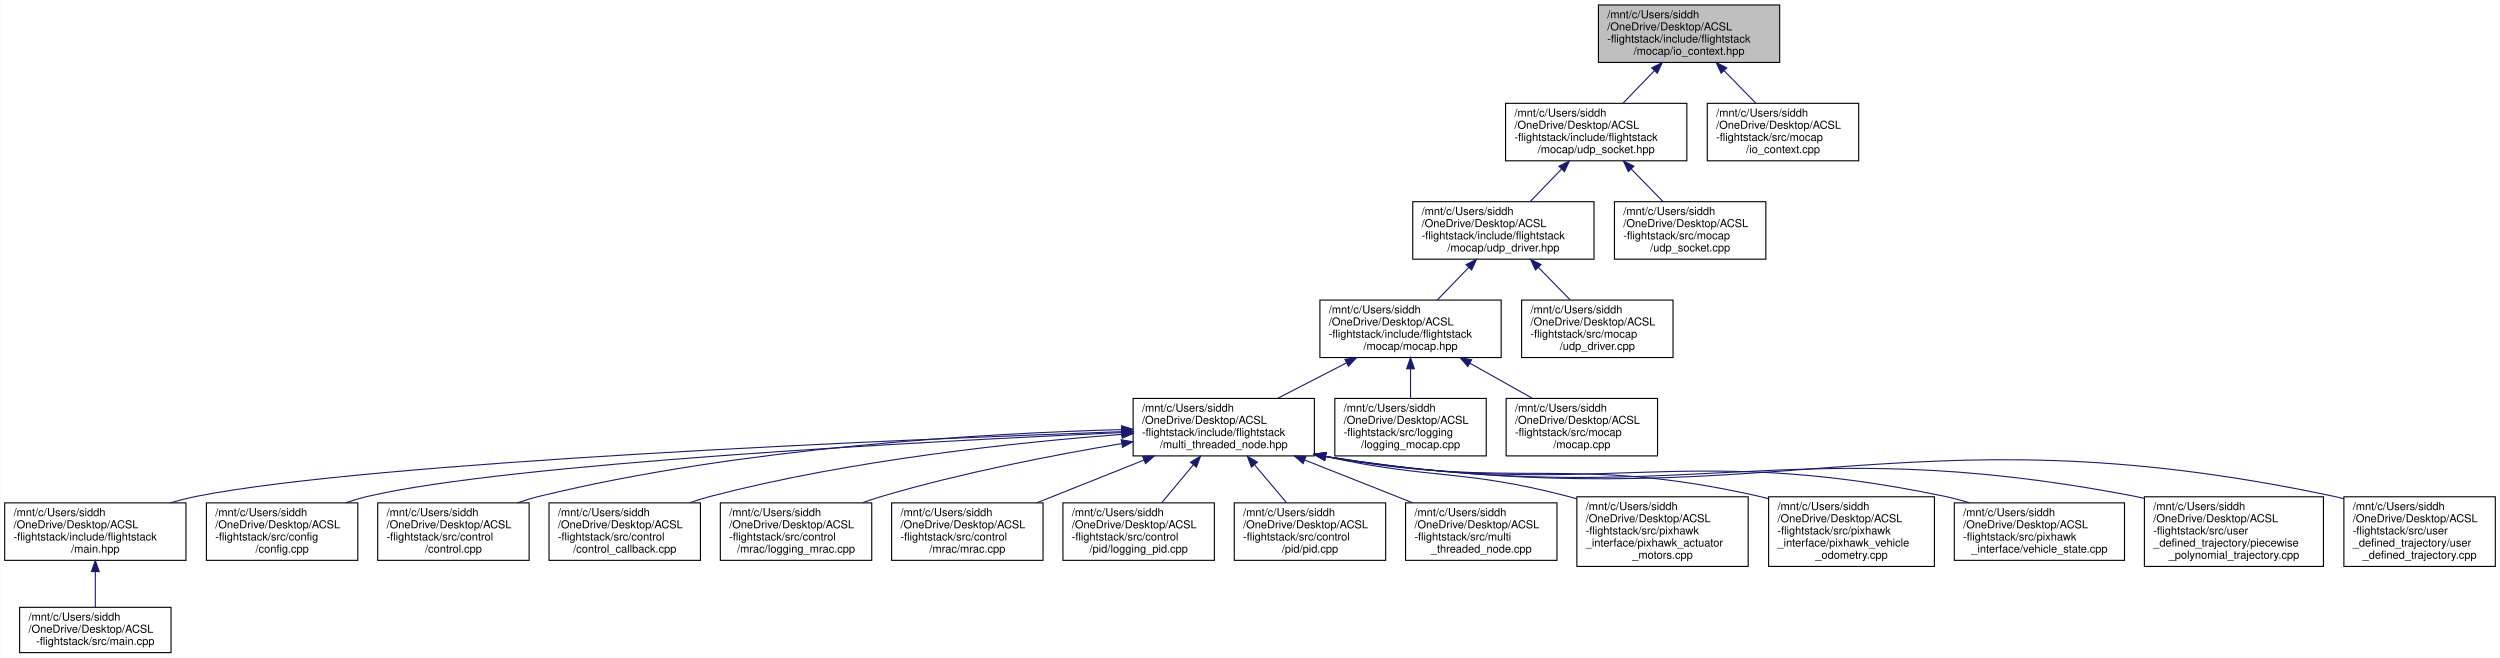
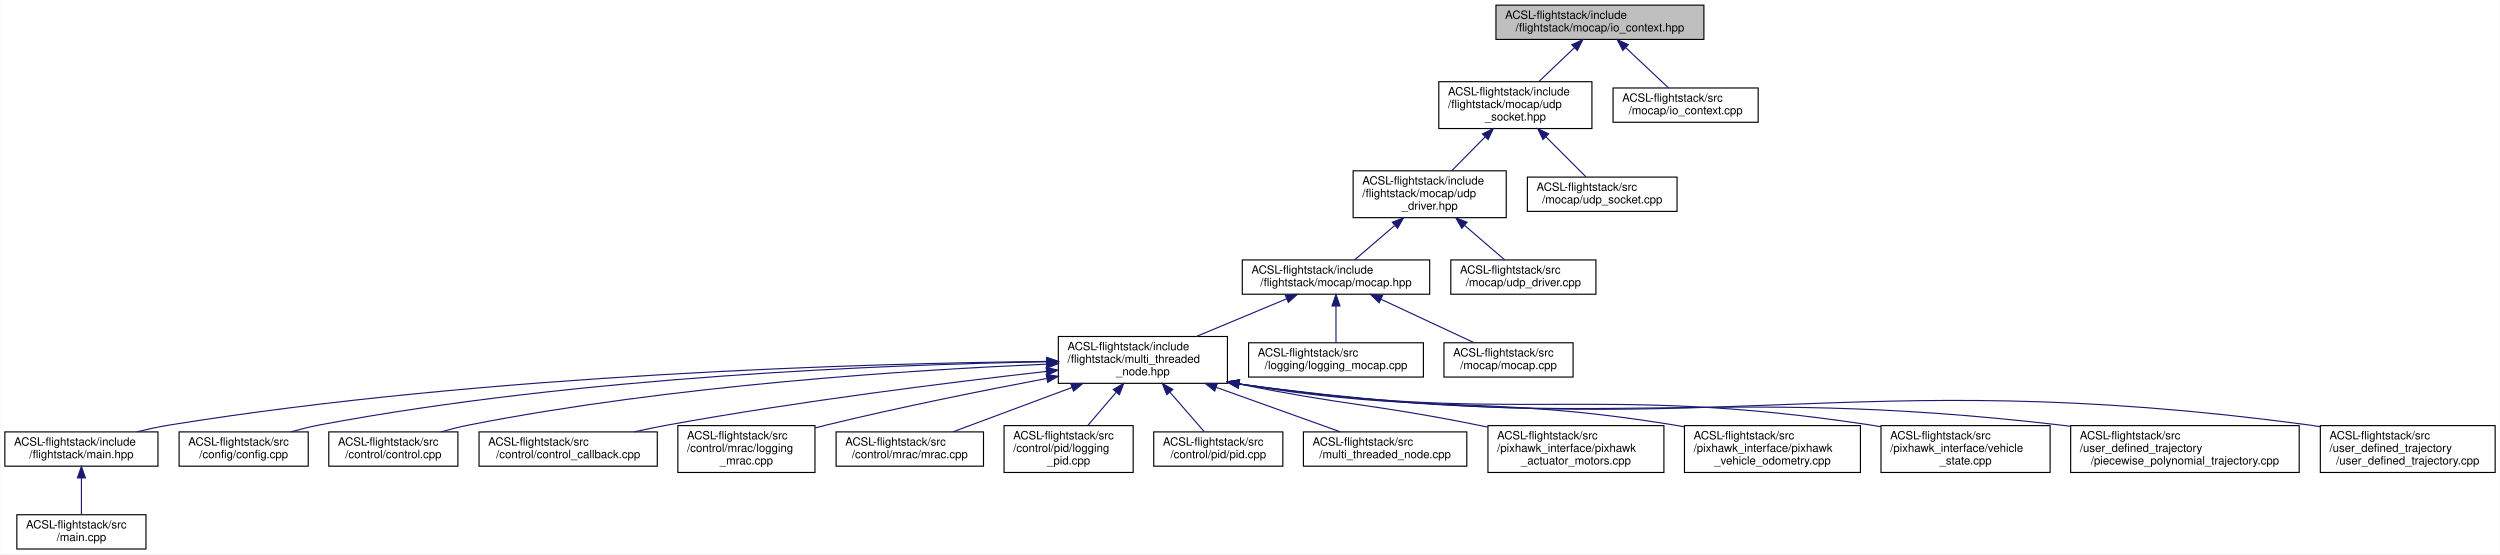
- <svg xmlns="http://www.w3.org/2000/svg" xmlns:xlink="http://www.w3.org/1999/xlink" width="2262pt" height="595pt" viewBox="0.00 0.00 2261.50 595.00">
-   <g id="graph0" class="graph" transform="scale(1 1) rotate(0) translate(4 591)">
-     <polygon fill="white" stroke="transparent" points="-4,4 -4,-591 2257.5,-591 2257.5,4 -4,4" />
+ <svg xmlns="http://www.w3.org/2000/svg" xmlns:xlink="http://www.w3.org/1999/xlink" width="2188pt" height="485pt" viewBox="0.00 0.00 2187.50 485.00">
+   <g id="graph0" class="graph" transform="scale(1 1) rotate(0) translate(4 481)">
+     <polygon fill="white" stroke="transparent" points="-4,4 -4,-481 2183.5,-481 2183.5,4 -4,4" />
    <g id="node1" class="node">
      <g id="a_node1">
        <a xlink:title="Class for IoContext to manage thread for udp.">
-           <polygon fill="#bfbfbf" stroke="black" points="1442,-534.5 1442,-586.5 1606,-586.5 1606,-534.5 1442,-534.5" />
-           <text text-anchor="start" x="1450" y="-574.5" font-family="Helvetica,sans-Serif" font-size="10.00">/mnt/c/Users/siddh</text>
-           <text text-anchor="start" x="1450" y="-563.5" font-family="Helvetica,sans-Serif" font-size="10.00">/OneDrive/Desktop/ACSL</text>
-           <text text-anchor="start" x="1450" y="-552.5" font-family="Helvetica,sans-Serif" font-size="10.00">-flightstack/include/flightstack</text>
-           <text text-anchor="middle" x="1524" y="-541.5" font-family="Helvetica,sans-Serif" font-size="10.00">/mocap/io_context.hpp</text>
+           <polygon fill="#bfbfbf" stroke="black" points="1305,-446.5 1305,-476.5 1487,-476.5 1487,-446.5 1305,-446.5" />
+           <text text-anchor="start" x="1313" y="-464.5" font-family="Helvetica,sans-Serif" font-size="10.00">ACSL-flightstack/include</text>
+           <text text-anchor="middle" x="1396" y="-453.5" font-family="Helvetica,sans-Serif" font-size="10.00">/flightstack/mocap/io_context.hpp</text>
        </a>
      </g>
    </g>
    <g id="node2" class="node">
      <g id="a_node2">
        <a xlink:href="udp__socket_8hpp.html" target="_top" xlink:title="Class for UDP socket creation using IoContext.">
-           <polygon fill="white" stroke="black" points="1358,-445.5 1358,-497.5 1522,-497.5 1522,-445.5 1358,-445.5" />
-           <text text-anchor="start" x="1366" y="-485.5" font-family="Helvetica,sans-Serif" font-size="10.00">/mnt/c/Users/siddh</text>
-           <text text-anchor="start" x="1366" y="-474.5" font-family="Helvetica,sans-Serif" font-size="10.00">/OneDrive/Desktop/ACSL</text>
-           <text text-anchor="start" x="1366" y="-463.5" font-family="Helvetica,sans-Serif" font-size="10.00">-flightstack/include/flightstack</text>
-           <text text-anchor="middle" x="1440" y="-452.5" font-family="Helvetica,sans-Serif" font-size="10.00">/mocap/udp_socket.hpp</text>
+           <polygon fill="white" stroke="black" points="1255,-368.5 1255,-409.5 1389,-409.5 1389,-368.5 1255,-368.5" />
+           <text text-anchor="start" x="1263" y="-397.5" font-family="Helvetica,sans-Serif" font-size="10.00">ACSL-flightstack/include</text>
+           <text text-anchor="start" x="1263" y="-386.5" font-family="Helvetica,sans-Serif" font-size="10.00">/flightstack/mocap/udp</text>
+           <text text-anchor="middle" x="1322" y="-375.5" font-family="Helvetica,sans-Serif" font-size="10.00">_socket.hpp</text>
        </a>
      </g>
    </g>
    <g id="edge1" class="edge">
-       <path fill="none" stroke="midnightblue" d="M1492.69,-527.08C1483.29,-517.34 1473.12,-506.8 1464.24,-497.61" />
-       <polygon fill="midnightblue" stroke="midnightblue" points="1490.24,-529.57 1499.7,-534.34 1495.28,-524.71 1490.24,-529.57" />
+       <path fill="none" stroke="midnightblue" d="M1373.54,-439.1C1363.68,-429.71 1352.19,-418.76 1342.56,-409.59" />
+       <polygon fill="midnightblue" stroke="midnightblue" points="1371.37,-441.87 1381.02,-446.23 1376.2,-436.8 1371.37,-441.87" />
    </g>
    <g id="node25" class="node">
      <g id="a_node25">
        <a xlink:href="io__context_8cpp.html" target="_top" xlink:title="Class for IoContext to manage thread for udp.">
-           <polygon fill="white" stroke="black" points="1540.5,-445.5 1540.5,-497.5 1677.5,-497.5 1677.5,-445.5 1540.5,-445.5" />
-           <text text-anchor="start" x="1548.5" y="-485.5" font-family="Helvetica,sans-Serif" font-size="10.00">/mnt/c/Users/siddh</text>
-           <text text-anchor="start" x="1548.5" y="-474.5" font-family="Helvetica,sans-Serif" font-size="10.00">/OneDrive/Desktop/ACSL</text>
-           <text text-anchor="start" x="1548.5" y="-463.5" font-family="Helvetica,sans-Serif" font-size="10.00">-flightstack/src/mocap</text>
-           <text text-anchor="middle" x="1609" y="-452.5" font-family="Helvetica,sans-Serif" font-size="10.00">/io_context.cpp</text>
+           <polygon fill="white" stroke="black" points="1407.5,-374 1407.5,-404 1534.5,-404 1534.5,-374 1407.5,-374" />
+           <text text-anchor="start" x="1415.5" y="-392" font-family="Helvetica,sans-Serif" font-size="10.00">ACSL-flightstack/src</text>
+           <text text-anchor="middle" x="1471" y="-381" font-family="Helvetica,sans-Serif" font-size="10.00">/mocap/io_context.cpp</text>
        </a>
      </g>
    </g>
    <g id="edge24" class="edge">
-       <path fill="none" stroke="midnightblue" d="M1555.68,-527.08C1565.2,-517.34 1575.49,-506.8 1584.47,-497.61" />
-       <polygon fill="midnightblue" stroke="midnightblue" points="1553.07,-524.74 1548.59,-534.34 1558.08,-529.63 1553.07,-524.74" />
+       <path fill="none" stroke="midnightblue" d="M1418.72,-439.14C1430.85,-427.74 1445.42,-414.04 1456.1,-404" />
+       <polygon fill="midnightblue" stroke="midnightblue" points="1416.07,-436.83 1411.18,-446.23 1420.86,-441.93 1416.07,-436.83" />
    </g>
    <g id="node3" class="node">
      <g id="a_node3">
        <a xlink:href="udp__driver_8hpp.html" target="_top" xlink:title="Class for udp driver.">
-           <polygon fill="white" stroke="black" points="1274,-356.5 1274,-408.5 1438,-408.5 1438,-356.5 1274,-356.5" />
-           <text text-anchor="start" x="1282" y="-396.5" font-family="Helvetica,sans-Serif" font-size="10.00">/mnt/c/Users/siddh</text>
-           <text text-anchor="start" x="1282" y="-385.5" font-family="Helvetica,sans-Serif" font-size="10.00">/OneDrive/Desktop/ACSL</text>
-           <text text-anchor="start" x="1282" y="-374.5" font-family="Helvetica,sans-Serif" font-size="10.00">-flightstack/include/flightstack</text>
-           <text text-anchor="middle" x="1356" y="-363.5" font-family="Helvetica,sans-Serif" font-size="10.00">/mocap/udp_driver.hpp</text>
+           <polygon fill="white" stroke="black" points="1180,-290.5 1180,-331.5 1314,-331.5 1314,-290.5 1180,-290.5" />
+           <text text-anchor="start" x="1188" y="-319.5" font-family="Helvetica,sans-Serif" font-size="10.00">ACSL-flightstack/include</text>
+           <text text-anchor="start" x="1188" y="-308.5" font-family="Helvetica,sans-Serif" font-size="10.00">/flightstack/mocap/udp</text>
+           <text text-anchor="middle" x="1247" y="-297.5" font-family="Helvetica,sans-Serif" font-size="10.00">_driver.hpp</text>
        </a>
      </g>
    </g>
    <g id="edge2" class="edge">
-       <path fill="none" stroke="midnightblue" d="M1408.69,-438.08C1399.29,-428.34 1389.12,-417.8 1380.24,-408.61" />
-       <polygon fill="midnightblue" stroke="midnightblue" points="1406.24,-440.57 1415.7,-445.34 1411.28,-435.71 1406.24,-440.57" />
+       <path fill="none" stroke="midnightblue" d="M1295.56,-361.2C1285.9,-351.42 1275.16,-340.54 1266.25,-331.51" />
+       <polygon fill="midnightblue" stroke="midnightblue" points="1293.17,-363.77 1302.69,-368.43 1298.15,-358.85 1293.17,-363.77" />
    </g>
    <g id="node24" class="node">
      <g id="a_node24">
        <a xlink:href="udp__socket_8cpp.html" target="_top" xlink:title="Class for UDP socket creation using IoContext.">
-           <polygon fill="white" stroke="black" points="1456.5,-356.5 1456.5,-408.5 1593.5,-408.5 1593.5,-356.5 1456.5,-356.5" />
-           <text text-anchor="start" x="1464.5" y="-396.5" font-family="Helvetica,sans-Serif" font-size="10.00">/mnt/c/Users/siddh</text>
-           <text text-anchor="start" x="1464.5" y="-385.5" font-family="Helvetica,sans-Serif" font-size="10.00">/OneDrive/Desktop/ACSL</text>
-           <text text-anchor="start" x="1464.5" y="-374.5" font-family="Helvetica,sans-Serif" font-size="10.00">-flightstack/src/mocap</text>
-           <text text-anchor="middle" x="1525" y="-363.5" font-family="Helvetica,sans-Serif" font-size="10.00">/udp_socket.cpp</text>
+           <polygon fill="white" stroke="black" points="1332.5,-296 1332.5,-326 1463.5,-326 1463.5,-296 1332.5,-296" />
+           <text text-anchor="start" x="1340.5" y="-314" font-family="Helvetica,sans-Serif" font-size="10.00">ACSL-flightstack/src</text>
+           <text text-anchor="middle" x="1398" y="-303" font-family="Helvetica,sans-Serif" font-size="10.00">/mocap/udp_socket.cpp</text>
        </a>
      </g>
    </g>
    <g id="edge23" class="edge">
-       <path fill="none" stroke="midnightblue" d="M1471.68,-438.08C1481.2,-428.34 1491.49,-417.8 1500.47,-408.61" />
-       <polygon fill="midnightblue" stroke="midnightblue" points="1469.07,-435.74 1464.59,-445.34 1474.08,-440.63 1469.07,-435.74" />
+       <path fill="none" stroke="midnightblue" d="M1348.68,-361.32C1360.49,-349.51 1373.92,-336.08 1383.77,-326.23" />
+       <polygon fill="midnightblue" stroke="midnightblue" points="1346.17,-358.88 1341.57,-368.43 1351.12,-363.83 1346.17,-358.88" />
    </g>
    <g id="node4" class="node">
      <g id="a_node4">
        <a xlink:href="mocap_8hpp.html" target="_top" xlink:title="Node definition for UDP socket as a lifecyle node Writes messages to pixhawk mocap_odometry topic for...">
-           <polygon fill="white" stroke="black" points="1190,-267.5 1190,-319.5 1354,-319.5 1354,-267.5 1190,-267.5" />
-           <text text-anchor="start" x="1198" y="-307.5" font-family="Helvetica,sans-Serif" font-size="10.00">/mnt/c/Users/siddh</text>
-           <text text-anchor="start" x="1198" y="-296.5" font-family="Helvetica,sans-Serif" font-size="10.00">/OneDrive/Desktop/ACSL</text>
-           <text text-anchor="start" x="1198" y="-285.5" font-family="Helvetica,sans-Serif" font-size="10.00">-flightstack/include/flightstack</text>
-           <text text-anchor="middle" x="1272" y="-274.5" font-family="Helvetica,sans-Serif" font-size="10.00">/mocap/mocap.hpp</text>
+           <polygon fill="white" stroke="black" points="1083,-223.5 1083,-253.5 1247,-253.5 1247,-223.5 1083,-223.5" />
+           <text text-anchor="start" x="1091" y="-241.5" font-family="Helvetica,sans-Serif" font-size="10.00">ACSL-flightstack/include</text>
+           <text text-anchor="middle" x="1165" y="-230.5" font-family="Helvetica,sans-Serif" font-size="10.00">/flightstack/mocap/mocap.hpp</text>
        </a>
      </g>
    </g>
    <g id="edge3" class="edge">
-       <path fill="none" stroke="midnightblue" d="M1324.69,-349.08C1315.29,-339.34 1305.12,-328.8 1296.24,-319.61" />
-       <polygon fill="midnightblue" stroke="midnightblue" points="1322.24,-351.57 1331.7,-356.34 1327.28,-346.71 1322.24,-351.57" />
+       <path fill="none" stroke="midnightblue" d="M1216.24,-283.55C1204.44,-273.41 1191.44,-262.23 1181.48,-253.67" />
+       <polygon fill="midnightblue" stroke="midnightblue" points="1214.29,-286.5 1224.16,-290.36 1218.86,-281.19 1214.29,-286.5" />
    </g>
    <g id="node23" class="node">
      <g id="a_node23">
        <a xlink:href="udp__driver_8cpp.html" target="_top" xlink:title="Class for UDP driver.">
-           <polygon fill="white" stroke="black" points="1372.5,-267.5 1372.5,-319.5 1509.5,-319.5 1509.5,-267.5 1372.5,-267.5" />
-           <text text-anchor="start" x="1380.5" y="-307.5" font-family="Helvetica,sans-Serif" font-size="10.00">/mnt/c/Users/siddh</text>
-           <text text-anchor="start" x="1380.5" y="-296.5" font-family="Helvetica,sans-Serif" font-size="10.00">/OneDrive/Desktop/ACSL</text>
-           <text text-anchor="start" x="1380.5" y="-285.5" font-family="Helvetica,sans-Serif" font-size="10.00">-flightstack/src/mocap</text>
-           <text text-anchor="middle" x="1441" y="-274.5" font-family="Helvetica,sans-Serif" font-size="10.00">/udp_driver.cpp</text>
+           <polygon fill="white" stroke="black" points="1265.5,-223.5 1265.5,-253.5 1392.5,-253.5 1392.5,-223.5 1265.5,-223.5" />
+           <text text-anchor="start" x="1273.5" y="-241.5" font-family="Helvetica,sans-Serif" font-size="10.00">ACSL-flightstack/src</text>
+           <text text-anchor="middle" x="1329" y="-230.5" font-family="Helvetica,sans-Serif" font-size="10.00">/mocap/udp_driver.cpp</text>
        </a>
      </g>
    </g>
    <g id="edge22" class="edge">
-       <path fill="none" stroke="midnightblue" d="M1387.68,-349.08C1397.2,-339.34 1407.49,-328.8 1416.47,-319.61" />
-       <polygon fill="midnightblue" stroke="midnightblue" points="1385.07,-346.74 1380.59,-356.34 1390.08,-351.63 1385.07,-346.74" />
+       <path fill="none" stroke="midnightblue" d="M1277.76,-283.55C1289.56,-273.41 1302.56,-262.23 1312.52,-253.67" />
+       <polygon fill="midnightblue" stroke="midnightblue" points="1275.14,-281.19 1269.84,-290.36 1279.71,-286.5 1275.14,-281.19" />
    </g>
    <g id="node5" class="node">
      <g id="a_node5">
        <a xlink:href="multi__threaded__node_8hpp.html" target="_top" xlink:title="Multithreaded ROS2 node that joins together all the flight stack components.">
-           <polygon fill="white" stroke="black" points="1021,-178.5 1021,-230.5 1185,-230.5 1185,-178.5 1021,-178.5" />
-           <text text-anchor="start" x="1029" y="-218.5" font-family="Helvetica,sans-Serif" font-size="10.00">/mnt/c/Users/siddh</text>
-           <text text-anchor="start" x="1029" y="-207.5" font-family="Helvetica,sans-Serif" font-size="10.00">/OneDrive/Desktop/ACSL</text>
-           <text text-anchor="start" x="1029" y="-196.5" font-family="Helvetica,sans-Serif" font-size="10.00">-flightstack/include/flightstack</text>
-           <text text-anchor="middle" x="1103" y="-185.5" font-family="Helvetica,sans-Serif" font-size="10.00">/multi_threaded_node.hpp</text>
+           <polygon fill="white" stroke="black" points="922,-145.5 922,-186.5 1070,-186.5 1070,-145.5 922,-145.5" />
+           <text text-anchor="start" x="930" y="-174.5" font-family="Helvetica,sans-Serif" font-size="10.00">ACSL-flightstack/include</text>
+           <text text-anchor="start" x="930" y="-163.5" font-family="Helvetica,sans-Serif" font-size="10.00">/flightstack/multi_threaded</text>
+           <text text-anchor="middle" x="996" y="-152.5" font-family="Helvetica,sans-Serif" font-size="10.00">_node.hpp</text>
        </a>
      </g>
    </g>
    <g id="edge4" class="edge">
-       <path fill="none" stroke="midnightblue" d="M1213.99,-262.64C1193.73,-252.2 1171.2,-240.61 1151.77,-230.61" />
-       <polygon fill="midnightblue" stroke="midnightblue" points="1212.63,-265.87 1223.12,-267.34 1215.83,-259.65 1212.63,-265.87" />
+       <path fill="none" stroke="midnightblue" d="M1121.93,-219.53C1097.77,-209.45 1067.6,-196.87 1042.86,-186.55" />
+       <polygon fill="midnightblue" stroke="midnightblue" points="1120.63,-222.78 1131.21,-223.4 1123.32,-216.32 1120.63,-222.78" />
    </g>
    <g id="node21" class="node">
      <g id="a_node21">
        <a xlink:href="logging__mocap_8cpp.html" target="_top" xlink:title="Logger for the motion capture (MOCAP) system.">
-           <polygon fill="white" stroke="black" points="1203.5,-178.5 1203.5,-230.5 1340.5,-230.5 1340.5,-178.5 1203.5,-178.5" />
-           <text text-anchor="start" x="1211.5" y="-218.5" font-family="Helvetica,sans-Serif" font-size="10.00">/mnt/c/Users/siddh</text>
-           <text text-anchor="start" x="1211.5" y="-207.5" font-family="Helvetica,sans-Serif" font-size="10.00">/OneDrive/Desktop/ACSL</text>
-           <text text-anchor="start" x="1211.5" y="-196.5" font-family="Helvetica,sans-Serif" font-size="10.00">-flightstack/src/logging</text>
-           <text text-anchor="middle" x="1272" y="-185.5" font-family="Helvetica,sans-Serif" font-size="10.00">/logging_mocap.cpp</text>
+           <polygon fill="white" stroke="black" points="1088.5,-151 1088.5,-181 1241.5,-181 1241.5,-151 1088.5,-151" />
+           <text text-anchor="start" x="1096.5" y="-169" font-family="Helvetica,sans-Serif" font-size="10.00">ACSL-flightstack/src</text>
+           <text text-anchor="middle" x="1165" y="-158" font-family="Helvetica,sans-Serif" font-size="10.00">/logging/logging_mocap.cpp</text>
        </a>
      </g>
    </g>
    <g id="edge20" class="edge">
-       <path fill="none" stroke="midnightblue" d="M1272,-257.19C1272,-248.28 1272,-238.9 1272,-230.61" />
-       <polygon fill="midnightblue" stroke="midnightblue" points="1268.5,-257.34 1272,-267.34 1275.5,-257.34 1268.5,-257.34" />
+       <path fill="none" stroke="midnightblue" d="M1165,-213.23C1165,-202.57 1165,-190.41 1165,-181.25" />
+       <polygon fill="midnightblue" stroke="midnightblue" points="1161.5,-213.23 1165,-223.23 1168.5,-213.23 1161.5,-213.23" />
    </g>
    <g id="node22" class="node">
      <g id="a_node22">
        <a xlink:href="mocap_8cpp.html" target="_top" xlink:title="Node definition for UDP socket as a lifecycle node. Writes messages to pixhawk mocap_odometry topic f...">
-           <polygon fill="white" stroke="black" points="1358.5,-178.5 1358.5,-230.5 1495.5,-230.5 1495.5,-178.5 1358.5,-178.5" />
-           <text text-anchor="start" x="1366.5" y="-218.5" font-family="Helvetica,sans-Serif" font-size="10.00">/mnt/c/Users/siddh</text>
-           <text text-anchor="start" x="1366.5" y="-207.5" font-family="Helvetica,sans-Serif" font-size="10.00">/OneDrive/Desktop/ACSL</text>
-           <text text-anchor="start" x="1366.5" y="-196.5" font-family="Helvetica,sans-Serif" font-size="10.00">-flightstack/src/mocap</text>
-           <text text-anchor="middle" x="1427" y="-185.5" font-family="Helvetica,sans-Serif" font-size="10.00">/mocap.cpp</text>
+           <polygon fill="white" stroke="black" points="1259.5,-151 1259.5,-181 1372.5,-181 1372.5,-151 1259.5,-151" />
+           <text text-anchor="start" x="1267.5" y="-169" font-family="Helvetica,sans-Serif" font-size="10.00">ACSL-flightstack/src</text>
+           <text text-anchor="middle" x="1316" y="-158" font-family="Helvetica,sans-Serif" font-size="10.00">/mocap/mocap.cpp</text>
        </a>
      </g>
    </g>
    <g id="edge21" class="edge">
-       <path fill="none" stroke="midnightblue" d="M1325.71,-262.35C1344.16,-252 1364.61,-240.52 1382.27,-230.61" />
-       <polygon fill="midnightblue" stroke="midnightblue" points="1323.84,-259.39 1316.83,-267.34 1327.27,-265.49 1323.84,-259.39" />
+       <path fill="none" stroke="midnightblue" d="M1204.56,-219.03C1229.99,-207.16 1262.52,-191.97 1285.86,-181.07" />
+       <polygon fill="midnightblue" stroke="midnightblue" points="1202.77,-216 1195.19,-223.4 1205.74,-222.34 1202.77,-216" />
    </g>
    <g id="node6" class="node">
      <g id="a_node6">
        <a xlink:href="main_8hpp.html" target="_top" xlink:title="Main file.">
-           <polygon fill="white" stroke="black" points="0,-84 0,-136 164,-136 164,-84 0,-84" />
-           <text text-anchor="start" x="8" y="-124" font-family="Helvetica,sans-Serif" font-size="10.00">/mnt/c/Users/siddh</text>
-           <text text-anchor="start" x="8" y="-113" font-family="Helvetica,sans-Serif" font-size="10.00">/OneDrive/Desktop/ACSL</text>
-           <text text-anchor="start" x="8" y="-102" font-family="Helvetica,sans-Serif" font-size="10.00">-flightstack/include/flightstack</text>
-           <text text-anchor="middle" x="82" y="-91" font-family="Helvetica,sans-Serif" font-size="10.00">/main.hpp</text>
+           <polygon fill="white" stroke="black" points="0,-73 0,-103 134,-103 134,-73 0,-73" />
+           <text text-anchor="start" x="8" y="-91" font-family="Helvetica,sans-Serif" font-size="10.00">ACSL-flightstack/include</text>
+           <text text-anchor="middle" x="67" y="-80" font-family="Helvetica,sans-Serif" font-size="10.00">/flightstack/main.hpp</text>
        </a>
      </g>
    </g>
    <g id="edge5" class="edge">
-       <path fill="none" stroke="midnightblue" d="M1010.73,-200.43C808.62,-193.2 332.26,-173.35 174,-142 166.06,-140.43 157.87,-138.36 149.79,-136.03" />
-       <polygon fill="midnightblue" stroke="midnightblue" points="1010.61,-203.93 1020.73,-200.78 1010.86,-196.93 1010.61,-203.93" />
+       <path fill="none" stroke="midnightblue" d="M911.67,-164.7C758.01,-163 422.61,-153.93 144,-109 134.73,-107.5 124.95,-105.39 115.59,-103.1" />
+       <polygon fill="midnightblue" stroke="midnightblue" points="911.93,-168.21 921.97,-164.81 912,-161.21 911.93,-168.21" />
    </g>
    <g id="node8" class="node">
      <g id="a_node8">
        <a xlink:href="config_8cpp.html" target="_top" xlink:title="Contains the functions that reads the configuration parameters and assigns it to the members of the C...">
-           <polygon fill="white" stroke="black" points="182.5,-84 182.5,-136 319.5,-136 319.5,-84 182.5,-84" />
-           <text text-anchor="start" x="190.5" y="-124" font-family="Helvetica,sans-Serif" font-size="10.00">/mnt/c/Users/siddh</text>
-           <text text-anchor="start" x="190.5" y="-113" font-family="Helvetica,sans-Serif" font-size="10.00">/OneDrive/Desktop/ACSL</text>
-           <text text-anchor="start" x="190.5" y="-102" font-family="Helvetica,sans-Serif" font-size="10.00">-flightstack/src/config</text>
-           <text text-anchor="middle" x="251" y="-91" font-family="Helvetica,sans-Serif" font-size="10.00">/config.cpp</text>
+           <polygon fill="white" stroke="black" points="152.5,-73 152.5,-103 265.5,-103 265.5,-73 152.5,-73" />
+           <text text-anchor="start" x="160.5" y="-91" font-family="Helvetica,sans-Serif" font-size="10.00">ACSL-flightstack/src</text>
+           <text text-anchor="middle" x="209" y="-80" font-family="Helvetica,sans-Serif" font-size="10.00">/config/config.cpp</text>
        </a>
      </g>
    </g>
    <g id="edge7" class="edge">
-       <path fill="none" stroke="midnightblue" d="M1010.83,-199.63C834.64,-191.65 456.26,-171.63 329,-142 322.33,-140.45 315.48,-138.42 308.74,-136.14" />
-       <polygon fill="midnightblue" stroke="midnightblue" points="1010.71,-203.12 1020.85,-200.08 1011.02,-196.13 1010.71,-203.12" />
+       <path fill="none" stroke="midnightblue" d="M911.57,-164.35C776.14,-161.98 502.43,-151.77 275,-109 267,-107.5 258.59,-105.38 250.56,-103.08" />
+       <polygon fill="midnightblue" stroke="midnightblue" points="911.82,-167.85 921.87,-164.52 911.93,-160.85 911.82,-167.85" />
    </g>
    <g id="node9" class="node">
      <g id="a_node9">
        <a xlink:href="control_8cpp.html" target="_top" xlink:title="This file contains the general class containing the common memvers used by most of the control algori...">
-           <polygon fill="white" stroke="black" points="337.5,-84 337.5,-136 474.5,-136 474.5,-84 337.5,-84" />
-           <text text-anchor="start" x="345.5" y="-124" font-family="Helvetica,sans-Serif" font-size="10.00">/mnt/c/Users/siddh</text>
-           <text text-anchor="start" x="345.5" y="-113" font-family="Helvetica,sans-Serif" font-size="10.00">/OneDrive/Desktop/ACSL</text>
-           <text text-anchor="start" x="345.5" y="-102" font-family="Helvetica,sans-Serif" font-size="10.00">-flightstack/src/control</text>
-           <text text-anchor="middle" x="406" y="-91" font-family="Helvetica,sans-Serif" font-size="10.00">/control.cpp</text>
+           <polygon fill="white" stroke="black" points="283.5,-73 283.5,-103 396.5,-103 396.5,-73 283.5,-73" />
+           <text text-anchor="start" x="291.5" y="-91" font-family="Helvetica,sans-Serif" font-size="10.00">ACSL-flightstack/src</text>
+           <text text-anchor="middle" x="340" y="-80" font-family="Helvetica,sans-Serif" font-size="10.00">/control/control.cpp</text>
        </a>
      </g>
    </g>
    <g id="edge8" class="edge">
-       <path fill="none" stroke="midnightblue" d="M1010.6,-202.32C888.43,-198.95 667.2,-186.57 484,-142 477.35,-140.38 470.51,-138.31 463.77,-136.01" />
-       <polygon fill="midnightblue" stroke="midnightblue" points="1010.58,-205.82 1020.67,-202.58 1010.76,-198.82 1010.58,-205.82" />
+       <path fill="none" stroke="midnightblue" d="M911.57,-162.28C796.36,-157.36 583.86,-144.02 406,-109 398.13,-107.45 389.86,-105.34 381.93,-103.07" />
+       <polygon fill="midnightblue" stroke="midnightblue" points="911.6,-165.78 921.73,-162.7 911.89,-158.79 911.6,-165.78" />
    </g>
    <g id="node10" class="node">
      <g id="a_node10">
        <a xlink:href="control__callback_8cpp.html" target="_top" xlink:title="Callback that is executed at a fixed specified rate defined by the &quot;timer_controller_&quot;.">
-           <polygon fill="white" stroke="black" points="492.5,-84 492.5,-136 629.5,-136 629.5,-84 492.5,-84" />
-           <text text-anchor="start" x="500.5" y="-124" font-family="Helvetica,sans-Serif" font-size="10.00">/mnt/c/Users/siddh</text>
-           <text text-anchor="start" x="500.5" y="-113" font-family="Helvetica,sans-Serif" font-size="10.00">/OneDrive/Desktop/ACSL</text>
-           <text text-anchor="start" x="500.5" y="-102" font-family="Helvetica,sans-Serif" font-size="10.00">-flightstack/src/control</text>
-           <text text-anchor="middle" x="561" y="-91" font-family="Helvetica,sans-Serif" font-size="10.00">/control_callback.cpp</text>
+           <polygon fill="white" stroke="black" points="415,-73 415,-103 571,-103 571,-73 415,-73" />
+           <text text-anchor="start" x="423" y="-91" font-family="Helvetica,sans-Serif" font-size="10.00">ACSL-flightstack/src</text>
+           <text text-anchor="middle" x="493" y="-80" font-family="Helvetica,sans-Serif" font-size="10.00">/control/control_callback.cpp</text>
        </a>
      </g>
    </g>
    <g id="edge9" class="edge">
-       <path fill="none" stroke="midnightblue" d="M1010.83,-198C916.27,-190.8 765.51,-174.98 639,-142 632.65,-140.35 626.13,-138.32 619.69,-136.09" />
-       <polygon fill="midnightblue" stroke="midnightblue" points="1010.71,-201.5 1020.94,-198.75 1011.23,-194.52 1010.71,-201.5" />
+       <path fill="none" stroke="midnightblue" d="M911.62,-155.95C827.33,-146.37 694.2,-129.77 580,-109 570.55,-107.28 560.57,-105.22 550.88,-103.09" />
+       <polygon fill="midnightblue" stroke="midnightblue" points="911.33,-159.44 921.66,-157.09 912.11,-152.48 911.33,-159.44" />
    </g>
    <g id="node11" class="node">
      <g id="a_node11">
        <a xlink:href="logging__mrac_8cpp.html" target="_top" xlink:title="Logger for the MRAC controller.">
-           <polygon fill="white" stroke="black" points="647.5,-84 647.5,-136 784.5,-136 784.5,-84 647.5,-84" />
-           <text text-anchor="start" x="655.5" y="-124" font-family="Helvetica,sans-Serif" font-size="10.00">/mnt/c/Users/siddh</text>
-           <text text-anchor="start" x="655.5" y="-113" font-family="Helvetica,sans-Serif" font-size="10.00">/OneDrive/Desktop/ACSL</text>
-           <text text-anchor="start" x="655.5" y="-102" font-family="Helvetica,sans-Serif" font-size="10.00">-flightstack/src/control</text>
-           <text text-anchor="middle" x="716" y="-91" font-family="Helvetica,sans-Serif" font-size="10.00">/mrac/logging_mrac.cpp</text>
+           <polygon fill="white" stroke="black" points="589,-67.5 589,-108.5 709,-108.5 709,-67.5 589,-67.5" />
+           <text text-anchor="start" x="597" y="-96.5" font-family="Helvetica,sans-Serif" font-size="10.00">ACSL-flightstack/src</text>
+           <text text-anchor="start" x="597" y="-85.5" font-family="Helvetica,sans-Serif" font-size="10.00">/control/mrac/logging</text>
+           <text text-anchor="middle" x="649" y="-74.5" font-family="Helvetica,sans-Serif" font-size="10.00">_mrac.cpp</text>
        </a>
      </g>
    </g>
    <g id="edge10" class="edge">
-       <path fill="none" stroke="midnightblue" d="M1010.54,-189.62C948.58,-179.22 865.55,-163.15 794,-142 788.13,-140.27 782.09,-138.27 776.09,-136.13" />
-       <polygon fill="midnightblue" stroke="midnightblue" points="1010.25,-193.12 1020.69,-191.31 1011.4,-186.21 1010.25,-193.12" />
+       <path fill="none" stroke="midnightblue" d="M911.81,-149.77C856.71,-139.36 783.29,-124.66 719,-109 715.81,-108.22 712.54,-107.4 709.25,-106.54" />
+       <polygon fill="midnightblue" stroke="midnightblue" points="911.4,-153.25 921.87,-151.66 912.69,-146.37 911.4,-153.25" />
    </g>
    <g id="node12" class="node">
      <g id="a_node12">
        <a xlink:href="mrac_8cpp.html" target="_top" xlink:title="Implementation of the MRAC controller.">
-           <polygon fill="white" stroke="black" points="802.5,-84 802.5,-136 939.5,-136 939.5,-84 802.5,-84" />
-           <text text-anchor="start" x="810.5" y="-124" font-family="Helvetica,sans-Serif" font-size="10.00">/mnt/c/Users/siddh</text>
-           <text text-anchor="start" x="810.5" y="-113" font-family="Helvetica,sans-Serif" font-size="10.00">/OneDrive/Desktop/ACSL</text>
-           <text text-anchor="start" x="810.5" y="-102" font-family="Helvetica,sans-Serif" font-size="10.00">-flightstack/src/control</text>
-           <text text-anchor="middle" x="871" y="-91" font-family="Helvetica,sans-Serif" font-size="10.00">/mrac/mrac.cpp</text>
+           <polygon fill="white" stroke="black" points="727.5,-73 727.5,-103 856.5,-103 856.5,-73 727.5,-73" />
+           <text text-anchor="start" x="735.5" y="-91" font-family="Helvetica,sans-Serif" font-size="10.00">ACSL-flightstack/src</text>
+           <text text-anchor="middle" x="792" y="-80" font-family="Helvetica,sans-Serif" font-size="10.00">/control/mrac/mrac.cpp</text>
        </a>
      </g>
    </g>
    <g id="edge11" class="edge">
-       <path fill="none" stroke="midnightblue" d="M1030.75,-174.69C999.7,-162.32 963.76,-147.98 933.83,-136.05" />
-       <polygon fill="midnightblue" stroke="midnightblue" points="1029.63,-178.02 1040.22,-178.47 1032.22,-171.51 1029.63,-178.02" />
+       <path fill="none" stroke="midnightblue" d="M934.09,-141.93C900.11,-129.28 859.08,-113.99 829.86,-103.11" />
+       <polygon fill="midnightblue" stroke="midnightblue" points="932.87,-145.22 943.46,-145.43 935.32,-138.66 932.87,-145.22" />
    </g>
    <g id="node13" class="node">
      <g id="a_node13">
        <a xlink:href="logging__pid_8cpp.html" target="_top" xlink:title="Logger for the PID controller.">
-           <polygon fill="white" stroke="black" points="957.5,-84 957.5,-136 1094.5,-136 1094.5,-84 957.5,-84" />
-           <text text-anchor="start" x="965.5" y="-124" font-family="Helvetica,sans-Serif" font-size="10.00">/mnt/c/Users/siddh</text>
-           <text text-anchor="start" x="965.5" y="-113" font-family="Helvetica,sans-Serif" font-size="10.00">/OneDrive/Desktop/ACSL</text>
-           <text text-anchor="start" x="965.5" y="-102" font-family="Helvetica,sans-Serif" font-size="10.00">-flightstack/src/control</text>
-           <text text-anchor="middle" x="1026" y="-91" font-family="Helvetica,sans-Serif" font-size="10.00">/pid/logging_pid.cpp</text>
+           <polygon fill="white" stroke="black" points="874.5,-67.5 874.5,-108.5 987.5,-108.5 987.5,-67.5 874.5,-67.5" />
+           <text text-anchor="start" x="882.5" y="-96.5" font-family="Helvetica,sans-Serif" font-size="10.00">ACSL-flightstack/src</text>
+           <text text-anchor="start" x="882.5" y="-85.5" font-family="Helvetica,sans-Serif" font-size="10.00">/control/pid/logging</text>
+           <text text-anchor="middle" x="931" y="-74.5" font-family="Helvetica,sans-Serif" font-size="10.00">_pid.cpp</text>
        </a>
      </g>
    </g>
    <g id="edge12" class="edge">
-       <path fill="none" stroke="midnightblue" d="M1075.36,-170.29C1066.02,-159.08 1055.75,-146.74 1047.02,-136.25" />
-       <polygon fill="midnightblue" stroke="midnightblue" points="1072.87,-172.78 1081.96,-178.22 1078.25,-168.3 1072.87,-172.78" />
+       <path fill="none" stroke="midnightblue" d="M972.59,-137.63C964.35,-127.99 955.26,-117.36 947.68,-108.51" />
+       <polygon fill="midnightblue" stroke="midnightblue" points="970.1,-140.1 979.26,-145.43 975.42,-135.55 970.1,-140.1" />
    </g>
    <g id="node14" class="node">
      <g id="a_node14">
        <a xlink:href="pid_8cpp.html" target="_top" xlink:title="Immplementation of the PID controller.">
-           <polygon fill="white" stroke="black" points="1112.5,-84 1112.5,-136 1249.5,-136 1249.5,-84 1112.5,-84" />
-           <text text-anchor="start" x="1120.5" y="-124" font-family="Helvetica,sans-Serif" font-size="10.00">/mnt/c/Users/siddh</text>
-           <text text-anchor="start" x="1120.5" y="-113" font-family="Helvetica,sans-Serif" font-size="10.00">/OneDrive/Desktop/ACSL</text>
-           <text text-anchor="start" x="1120.5" y="-102" font-family="Helvetica,sans-Serif" font-size="10.00">-flightstack/src/control</text>
-           <text text-anchor="middle" x="1181" y="-91" font-family="Helvetica,sans-Serif" font-size="10.00">/pid/pid.cpp</text>
+           <polygon fill="white" stroke="black" points="1005.5,-73 1005.5,-103 1118.5,-103 1118.5,-73 1005.5,-73" />
+           <text text-anchor="start" x="1013.5" y="-91" font-family="Helvetica,sans-Serif" font-size="10.00">ACSL-flightstack/src</text>
+           <text text-anchor="middle" x="1062" y="-80" font-family="Helvetica,sans-Serif" font-size="10.00">/control/pid/pid.cpp</text>
        </a>
      </g>
    </g>
    <g id="edge13" class="edge">
-       <path fill="none" stroke="midnightblue" d="M1131,-170.29C1140.46,-159.08 1150.86,-146.74 1159.71,-136.25" />
-       <polygon fill="midnightblue" stroke="midnightblue" points="1128.08,-168.32 1124.31,-178.22 1133.44,-172.84 1128.08,-168.32" />
+       <path fill="none" stroke="midnightblue" d="M1019.75,-137.65C1029.87,-126 1041.25,-112.9 1049.65,-103.23" />
+       <polygon fill="midnightblue" stroke="midnightblue" points="1016.91,-135.58 1013,-145.43 1022.2,-140.17 1016.91,-135.58" />
    </g>
    <g id="node15" class="node">
      <g id="a_node15">
        <a xlink:href="multi__threaded__node_8cpp.html" target="_top" xlink:title="Multithreaded ROS2 ndoe that joins together all the flight stakc components.">
-           <polygon fill="white" stroke="black" points="1267.5,-84 1267.5,-136 1404.5,-136 1404.5,-84 1267.5,-84" />
-           <text text-anchor="start" x="1275.5" y="-124" font-family="Helvetica,sans-Serif" font-size="10.00">/mnt/c/Users/siddh</text>
-           <text text-anchor="start" x="1275.5" y="-113" font-family="Helvetica,sans-Serif" font-size="10.00">/OneDrive/Desktop/ACSL</text>
-           <text text-anchor="start" x="1275.5" y="-102" font-family="Helvetica,sans-Serif" font-size="10.00">-flightstack/src/multi</text>
-           <text text-anchor="middle" x="1336" y="-91" font-family="Helvetica,sans-Serif" font-size="10.00">_threaded_node.cpp</text>
+           <polygon fill="white" stroke="black" points="1136.5,-73 1136.5,-103 1279.5,-103 1279.5,-73 1136.5,-73" />
+           <text text-anchor="start" x="1144.5" y="-91" font-family="Helvetica,sans-Serif" font-size="10.00">ACSL-flightstack/src</text>
+           <text text-anchor="middle" x="1208" y="-80" font-family="Helvetica,sans-Serif" font-size="10.00">/multi_threaded_node.cpp</text>
        </a>
      </g>
    </g>
    <g id="edge14" class="edge">
-       <path fill="none" stroke="midnightblue" d="M1176.25,-174.75C1202.38,-164.46 1232.02,-152.75 1259,-142 1263.82,-140.08 1268.81,-138.09 1273.82,-136.08" />
-       <polygon fill="midnightblue" stroke="midnightblue" points="1174.82,-171.55 1166.8,-178.47 1177.38,-178.06 1174.82,-171.55" />
+       <path fill="none" stroke="midnightblue" d="M1060.34,-141.93C1095.65,-129.28 1138.29,-113.99 1168.65,-103.11" />
+       <polygon fill="midnightblue" stroke="midnightblue" points="1058.83,-138.76 1050.6,-145.43 1061.19,-145.35 1058.83,-138.76" />
    </g>
    <g id="node16" class="node">
      <g id="a_node16">
        <a xlink:href="pixhawk__actuator__motors_8cpp.html" target="_top" xlink:title="Callback that is executed at a fixed specified rate defined by the &quot;timer_controller_&quot;.">
-           <polygon fill="white" stroke="black" points="1422.5,-78.5 1422.5,-141.5 1577.5,-141.5 1577.5,-78.5 1422.5,-78.5" />
-           <text text-anchor="start" x="1430.5" y="-129.5" font-family="Helvetica,sans-Serif" font-size="10.00">/mnt/c/Users/siddh</text>
-           <text text-anchor="start" x="1430.5" y="-118.5" font-family="Helvetica,sans-Serif" font-size="10.00">/OneDrive/Desktop/ACSL</text>
-           <text text-anchor="start" x="1430.5" y="-107.5" font-family="Helvetica,sans-Serif" font-size="10.00">-flightstack/src/pixhawk</text>
-           <text text-anchor="start" x="1430.5" y="-96.5" font-family="Helvetica,sans-Serif" font-size="10.00">_interface/pixhawk_actuator</text>
-           <text text-anchor="middle" x="1500" y="-85.5" font-family="Helvetica,sans-Serif" font-size="10.00">_motors.cpp</text>
+           <polygon fill="white" stroke="black" points="1298,-67.5 1298,-108.5 1452,-108.5 1452,-67.5 1298,-67.5" />
+           <text text-anchor="start" x="1306" y="-96.5" font-family="Helvetica,sans-Serif" font-size="10.00">ACSL-flightstack/src</text>
+           <text text-anchor="start" x="1306" y="-85.5" font-family="Helvetica,sans-Serif" font-size="10.00">/pixhawk_interface/pixhawk</text>
+           <text text-anchor="middle" x="1375" y="-74.5" font-family="Helvetica,sans-Serif" font-size="10.00">_actuator_motors.cpp</text>
        </a>
      </g>
    </g>
    <g id="edge15" class="edge">
-       <path fill="none" stroke="midnightblue" d="M1194.7,-178.07C1194.8,-178.04 1194.9,-178.02 1195,-178 1291.33,-156.8 1318.54,-166.83 1414,-142 1416.76,-141.28 1419.57,-140.51 1422.38,-139.7" />
-       <polygon fill="midnightblue" stroke="midnightblue" points="1194.11,-174.61 1185.15,-180.26 1195.68,-181.43 1194.11,-174.61" />
+       <path fill="none" stroke="midnightblue" d="M1079.7,-145.06C1079.8,-145.04 1079.9,-145.02 1080,-145 1172.34,-126.07 1196.61,-127.68 1289,-109 1291.85,-108.42 1294.76,-107.82 1297.69,-107.2" />
+       <polygon fill="midnightblue" stroke="midnightblue" points="1079.21,-141.59 1070.15,-147.08 1080.65,-148.44 1079.21,-141.59" />
    </g>
    <g id="node17" class="node">
      <g id="a_node17">
        <a xlink:href="pixhawk__vehicle__odometry_8cpp.html" target="_top" xlink:title="Callback that is executed everytime a VehicleOdometry message is made available by Pixhawk.">
-           <polygon fill="white" stroke="black" points="1596,-78.5 1596,-141.5 1746,-141.5 1746,-78.5 1596,-78.5" />
-           <text text-anchor="start" x="1604" y="-129.5" font-family="Helvetica,sans-Serif" font-size="10.00">/mnt/c/Users/siddh</text>
-           <text text-anchor="start" x="1604" y="-118.5" font-family="Helvetica,sans-Serif" font-size="10.00">/OneDrive/Desktop/ACSL</text>
-           <text text-anchor="start" x="1604" y="-107.5" font-family="Helvetica,sans-Serif" font-size="10.00">-flightstack/src/pixhawk</text>
-           <text text-anchor="start" x="1604" y="-96.5" font-family="Helvetica,sans-Serif" font-size="10.00">_interface/pixhawk_vehicle</text>
-           <text text-anchor="middle" x="1671" y="-85.5" font-family="Helvetica,sans-Serif" font-size="10.00">_odometry.cpp</text>
+           <polygon fill="white" stroke="black" points="1470,-67.5 1470,-108.5 1624,-108.5 1624,-67.5 1470,-67.5" />
+           <text text-anchor="start" x="1478" y="-96.5" font-family="Helvetica,sans-Serif" font-size="10.00">ACSL-flightstack/src</text>
+           <text text-anchor="start" x="1478" y="-85.5" font-family="Helvetica,sans-Serif" font-size="10.00">/pixhawk_interface/pixhawk</text>
+           <text text-anchor="middle" x="1547" y="-74.5" font-family="Helvetica,sans-Serif" font-size="10.00">_vehicle_odometry.cpp</text>
        </a>
      </g>
    </g>
    <g id="edge16" class="edge">
-       <path fill="none" stroke="midnightblue" d="M1194.69,-178.06C1194.8,-178.04 1194.9,-178.02 1195,-178 1367.1,-146.51 1416.36,-180.62 1587,-142 1589.88,-141.35 1592.8,-140.62 1595.73,-139.84" />
-       <polygon fill="midnightblue" stroke="midnightblue" points="1194.22,-174.58 1185.09,-179.96 1195.58,-181.45 1194.22,-174.58" />
+       <path fill="none" stroke="midnightblue" d="M1079.69,-145.05C1079.8,-145.03 1079.9,-145.02 1080,-145 1247.81,-117.23 1293.12,-136.33 1461,-109 1463.87,-108.53 1466.8,-108.02 1469.74,-107.48" />
+       <polygon fill="midnightblue" stroke="midnightblue" points="1079.32,-141.56 1070.09,-146.77 1080.55,-148.45 1079.32,-141.56" />
    </g>
    <g id="node18" class="node">
      <g id="a_node18">
        <a xlink:href="vehicle__state_8cpp.html" target="_top" xlink:title="Class storing the state of the vehicle coming from the flight controller (Pixhawk)">
-           <polygon fill="white" stroke="black" points="1764,-84 1764,-136 1918,-136 1918,-84 1764,-84" />
-           <text text-anchor="start" x="1772" y="-124" font-family="Helvetica,sans-Serif" font-size="10.00">/mnt/c/Users/siddh</text>
-           <text text-anchor="start" x="1772" y="-113" font-family="Helvetica,sans-Serif" font-size="10.00">/OneDrive/Desktop/ACSL</text>
-           <text text-anchor="start" x="1772" y="-102" font-family="Helvetica,sans-Serif" font-size="10.00">-flightstack/src/pixhawk</text>
-           <text text-anchor="middle" x="1841" y="-91" font-family="Helvetica,sans-Serif" font-size="10.00">_interface/vehicle_state.cpp</text>
+           <polygon fill="white" stroke="black" points="1642,-67.5 1642,-108.5 1790,-108.5 1790,-67.5 1642,-67.5" />
+           <text text-anchor="start" x="1650" y="-96.5" font-family="Helvetica,sans-Serif" font-size="10.00">ACSL-flightstack/src</text>
+           <text text-anchor="start" x="1650" y="-85.5" font-family="Helvetica,sans-Serif" font-size="10.00">/pixhawk_interface/vehicle</text>
+           <text text-anchor="middle" x="1716" y="-74.5" font-family="Helvetica,sans-Serif" font-size="10.00">_state.cpp</text>
        </a>
      </g>
    </g>
    <g id="edge17" class="edge">
-       <path fill="none" stroke="midnightblue" d="M1194.69,-178.05C1194.8,-178.03 1194.9,-178.02 1195,-178 1440.92,-136.47 1510.82,-192.79 1755,-142 1762.46,-140.45 1770.14,-138.39 1777.71,-136.07" />
-       <polygon fill="midnightblue" stroke="midnightblue" points="1194.26,-174.57 1185.07,-179.85 1195.54,-181.45 1194.26,-174.57" />
+       <path fill="none" stroke="midnightblue" d="M1079.69,-145.05C1079.8,-145.03 1079.9,-145.02 1080,-145 1323.56,-108.35 1389.49,-145.98 1633,-109 1635.93,-108.55 1638.91,-108.06 1641.91,-107.52" />
+       <polygon fill="midnightblue" stroke="midnightblue" points="1079.36,-141.55 1070.07,-146.65 1080.51,-148.46 1079.36,-141.55" />
    </g>
    <g id="node19" class="node">
      <g id="a_node19">
        <a xlink:href="piecewise__polynomial__trajectory_8cpp.html" target="_top" xlink:title="Piecewise polynomial minimu-jerk trajectory computed offline through a MATLAB script.">
-           <polygon fill="white" stroke="black" points="1936,-78.5 1936,-141.5 2098,-141.5 2098,-78.5 1936,-78.5" />
-           <text text-anchor="start" x="1944" y="-129.5" font-family="Helvetica,sans-Serif" font-size="10.00">/mnt/c/Users/siddh</text>
-           <text text-anchor="start" x="1944" y="-118.5" font-family="Helvetica,sans-Serif" font-size="10.00">/OneDrive/Desktop/ACSL</text>
-           <text text-anchor="start" x="1944" y="-107.5" font-family="Helvetica,sans-Serif" font-size="10.00">-flightstack/src/user</text>
-           <text text-anchor="start" x="1944" y="-96.5" font-family="Helvetica,sans-Serif" font-size="10.00">_defined_trajectory/piecewise</text>
-           <text text-anchor="middle" x="2017" y="-85.5" font-family="Helvetica,sans-Serif" font-size="10.00">_polynomial_trajectory.cpp</text>
+           <polygon fill="white" stroke="black" points="1808,-67.5 1808,-108.5 2008,-108.5 2008,-67.5 1808,-67.5" />
+           <text text-anchor="start" x="1816" y="-96.5" font-family="Helvetica,sans-Serif" font-size="10.00">ACSL-flightstack/src</text>
+           <text text-anchor="start" x="1816" y="-85.5" font-family="Helvetica,sans-Serif" font-size="10.00">/user_defined_trajectory</text>
+           <text text-anchor="middle" x="1908" y="-74.5" font-family="Helvetica,sans-Serif" font-size="10.00">/piecewise_polynomial_trajectory.cpp</text>
        </a>
      </g>
    </g>
    <g id="edge18" class="edge">
-       <path fill="none" stroke="midnightblue" d="M1194.69,-178.05C1194.8,-178.03 1194.9,-178.02 1195,-178 1516.58,-126.18 1607.16,-203.65 1927,-142 1929.92,-141.44 1932.88,-140.8 1935.85,-140.1" />
-       <polygon fill="midnightblue" stroke="midnightblue" points="1194.28,-174.57 1185.06,-179.79 1195.52,-181.46 1194.28,-174.57" />
+       <path fill="none" stroke="midnightblue" d="M1079.69,-145.04C1079.8,-145.03 1079.9,-145.01 1080,-145 1396.74,-99.76 1481.19,-145.95 1799,-109 1801.96,-108.66 1804.97,-108.28 1807.99,-107.88" />
+       <polygon fill="midnightblue" stroke="midnightblue" points="1079.38,-141.55 1070.06,-146.59 1080.49,-148.46 1079.38,-141.55" />
    </g>
    <g id="node20" class="node">
      <g id="a_node20">
        <a xlink:href="user__defined__trajectory_8cpp.html" target="_top" xlink:title="Class that contains the common members that each type of user-defined trajectory class will inherit.">
-           <polygon fill="white" stroke="black" points="2116.5,-78.5 2116.5,-141.5 2253.5,-141.5 2253.5,-78.5 2116.5,-78.5" />
-           <text text-anchor="start" x="2124.5" y="-129.5" font-family="Helvetica,sans-Serif" font-size="10.00">/mnt/c/Users/siddh</text>
-           <text text-anchor="start" x="2124.5" y="-118.5" font-family="Helvetica,sans-Serif" font-size="10.00">/OneDrive/Desktop/ACSL</text>
-           <text text-anchor="start" x="2124.5" y="-107.5" font-family="Helvetica,sans-Serif" font-size="10.00">-flightstack/src/user</text>
-           <text text-anchor="start" x="2124.5" y="-96.5" font-family="Helvetica,sans-Serif" font-size="10.00">_defined_trajectory/user</text>
-           <text text-anchor="middle" x="2185" y="-85.5" font-family="Helvetica,sans-Serif" font-size="10.00">_defined_trajectory.cpp</text>
+           <polygon fill="white" stroke="black" points="2026.5,-67.5 2026.5,-108.5 2179.5,-108.5 2179.5,-67.5 2026.5,-67.5" />
+           <text text-anchor="start" x="2034.5" y="-96.5" font-family="Helvetica,sans-Serif" font-size="10.00">ACSL-flightstack/src</text>
+           <text text-anchor="start" x="2034.5" y="-85.5" font-family="Helvetica,sans-Serif" font-size="10.00">/user_defined_trajectory</text>
+           <text text-anchor="middle" x="2103" y="-74.5" font-family="Helvetica,sans-Serif" font-size="10.00">/user_defined_trajectory.cpp</text>
        </a>
      </g>
    </g>
    <g id="edge19" class="edge">
-       <path fill="none" stroke="midnightblue" d="M1194.69,-178.05C1194.8,-178.03 1194.9,-178.02 1195,-178 1595.79,-115.41 1710.17,-226.11 2107,-142 2110.14,-141.34 2113.31,-140.56 2116.49,-139.69" />
-       <polygon fill="midnightblue" stroke="midnightblue" points="1194.29,-174.56 1185.05,-179.75 1195.51,-181.46 1194.29,-174.56" />
+       <path fill="none" stroke="midnightblue" d="M1079.69,-145.04C1079.8,-145.03 1079.9,-145.01 1080,-145 1492.9,-88.47 1603.95,-164.45 2017,-109 2020.04,-108.59 2023.13,-108.13 2026.24,-107.61" />
+       <polygon fill="midnightblue" stroke="midnightblue" points="1079.4,-141.55 1070.06,-146.54 1080.47,-148.46 1079.4,-141.55" />
    </g>
    <g id="node7" class="node">
      <g id="a_node7">
        <a xlink:href="main_8cpp.html" target="_top" xlink:title="FlightStack (Multirotor) main.cpp file.">
-           <polygon fill="white" stroke="black" points="13.5,-0.5 13.5,-41.5 150.5,-41.5 150.5,-0.5 13.5,-0.5" />
-           <text text-anchor="start" x="21.5" y="-29.5" font-family="Helvetica,sans-Serif" font-size="10.00">/mnt/c/Users/siddh</text>
-           <text text-anchor="start" x="21.5" y="-18.5" font-family="Helvetica,sans-Serif" font-size="10.00">/OneDrive/Desktop/ACSL</text>
-           <text text-anchor="middle" x="82" y="-7.5" font-family="Helvetica,sans-Serif" font-size="10.00">-flightstack/src/main.cpp</text>
+           <polygon fill="white" stroke="black" points="10.5,-0.5 10.5,-30.5 123.5,-30.5 123.5,-0.5 10.5,-0.5" />
+           <text text-anchor="start" x="18.5" y="-18.5" font-family="Helvetica,sans-Serif" font-size="10.00">ACSL-flightstack/src</text>
+           <text text-anchor="middle" x="67" y="-7.5" font-family="Helvetica,sans-Serif" font-size="10.00">/main.cpp</text>
        </a>
      </g>
    </g>
    <g id="edge6" class="edge">
-       <path fill="none" stroke="midnightblue" d="M82,-73.66C82,-62.71 82,-51.05 82,-41.58" />
-       <polygon fill="midnightblue" stroke="midnightblue" points="78.5,-73.84 82,-83.84 85.5,-73.84 78.5,-73.84" />
+       <path fill="none" stroke="midnightblue" d="M67,-62.73C67,-52.07 67,-39.91 67,-30.75" />
+       <polygon fill="midnightblue" stroke="midnightblue" points="63.5,-62.73 67,-72.73 70.5,-62.73 63.5,-62.73" />
    </g>
  </g>
</svg>
